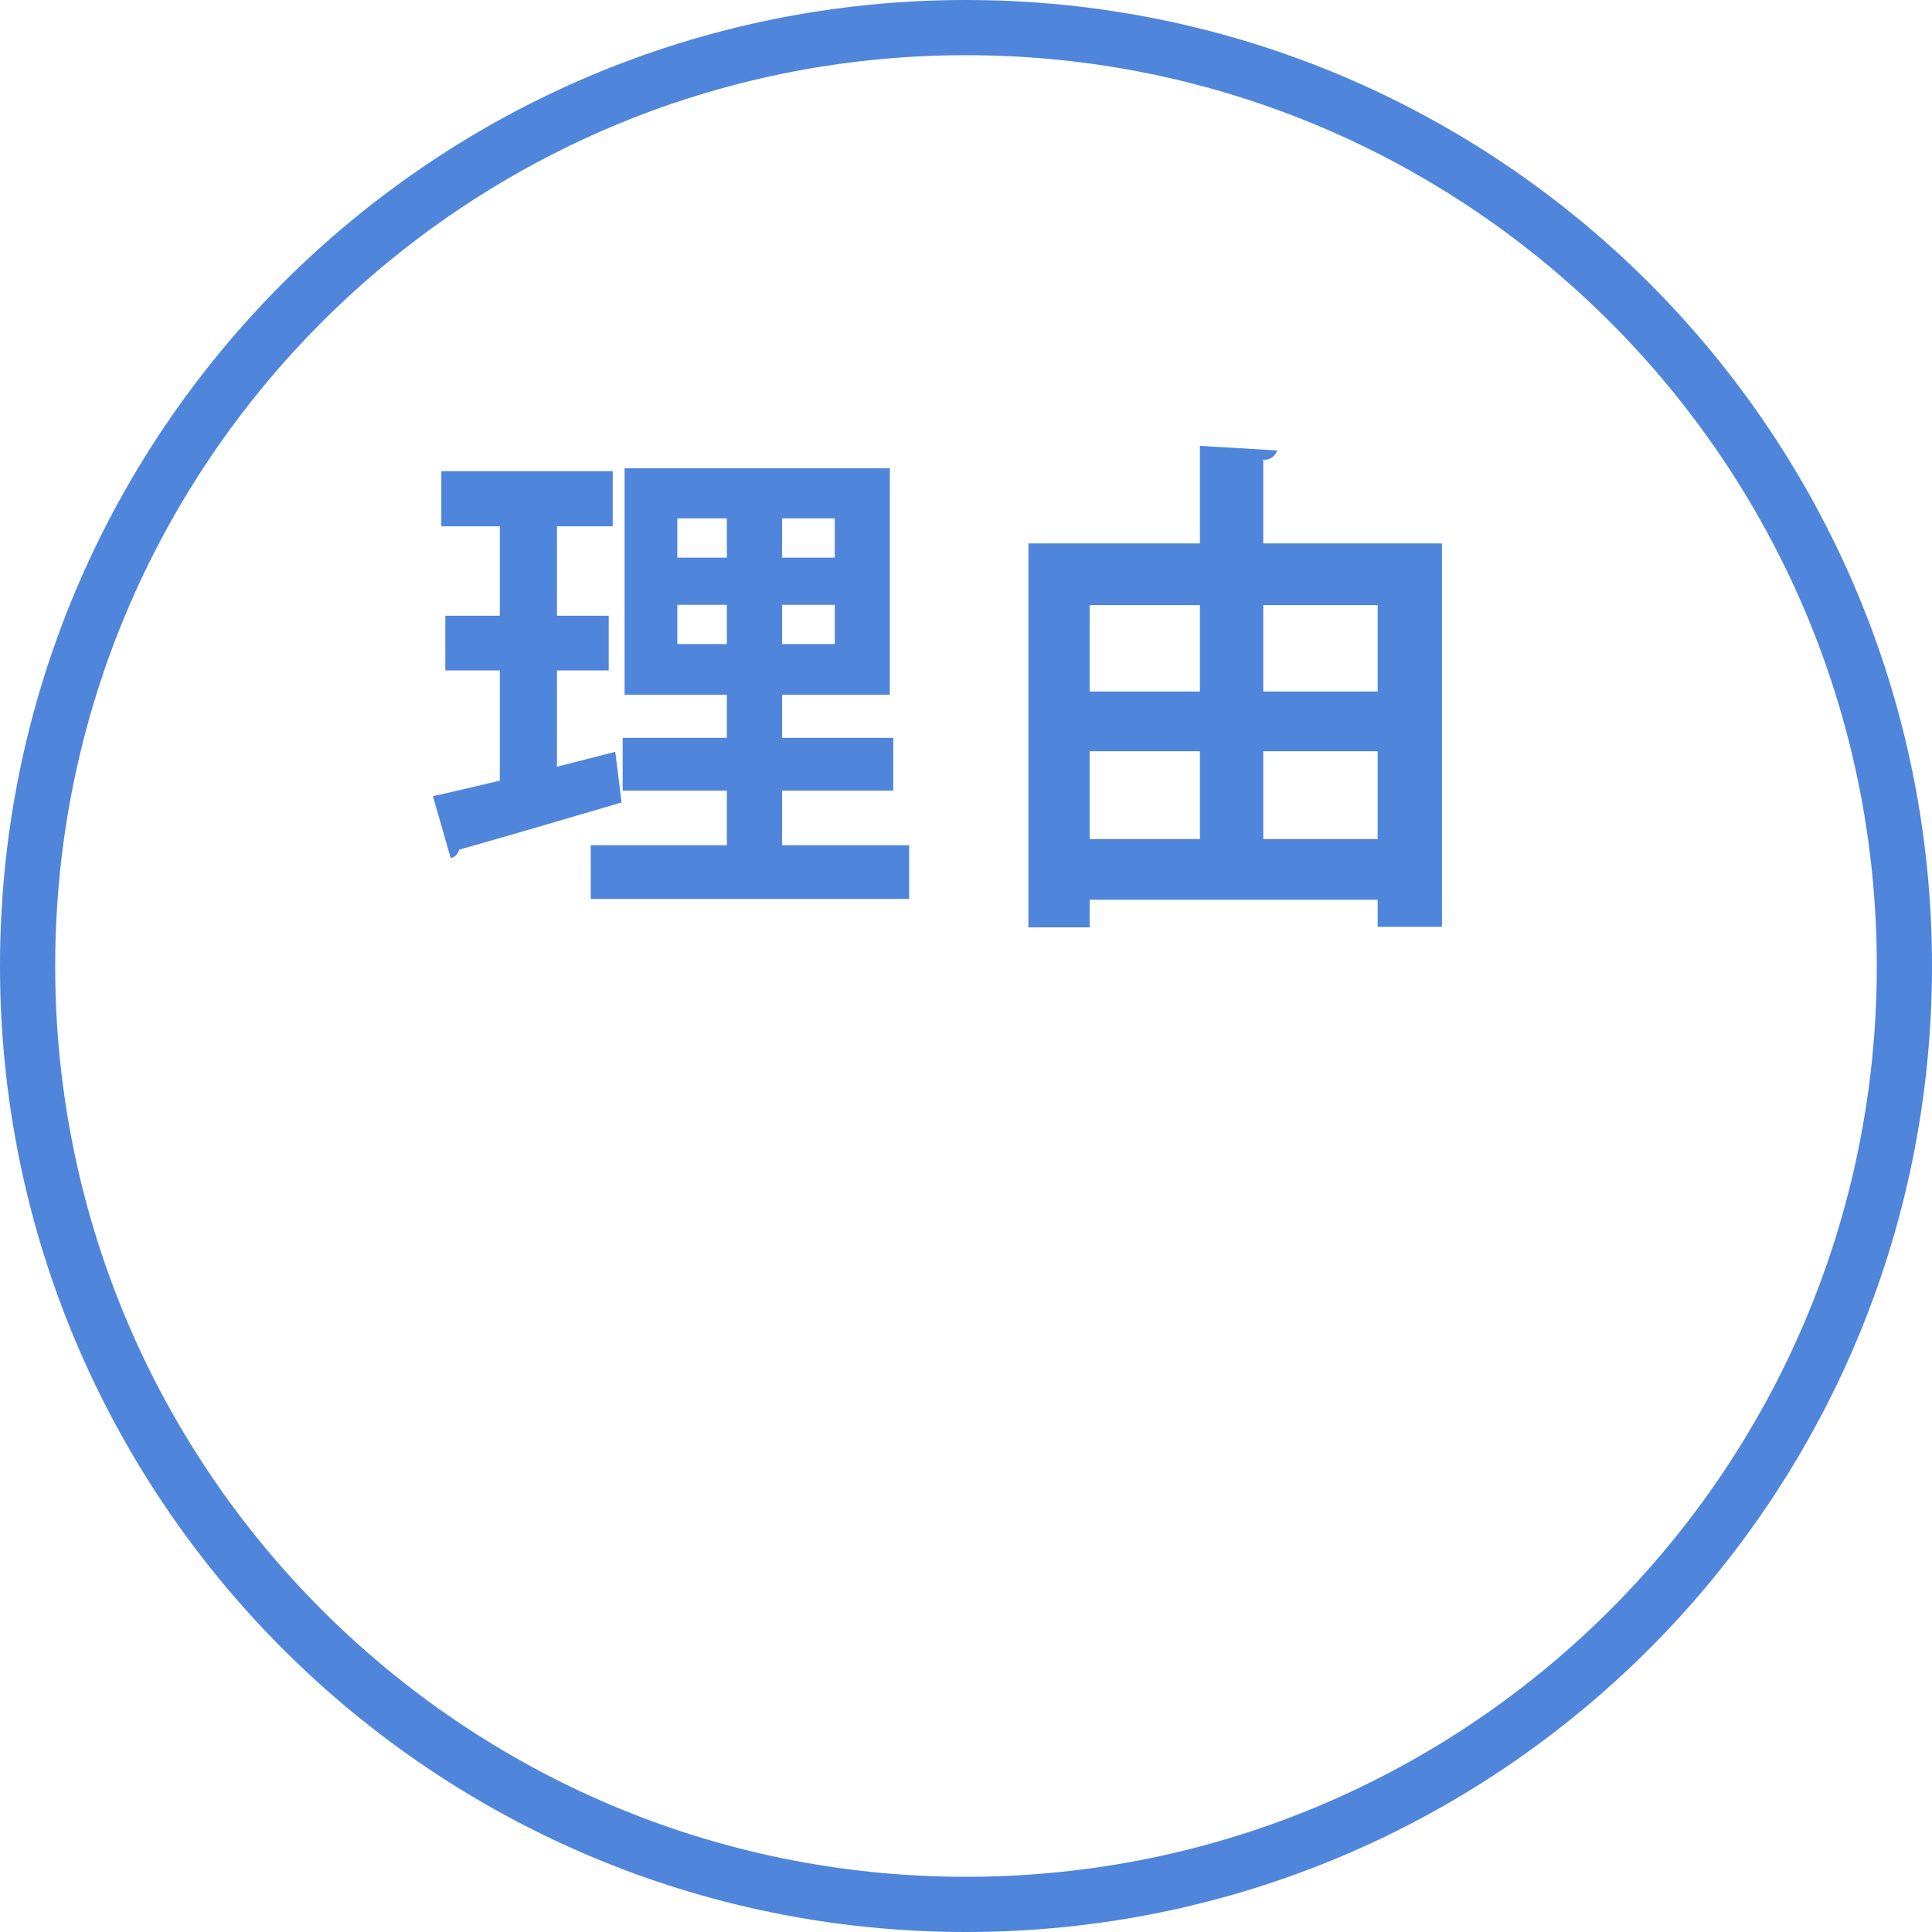
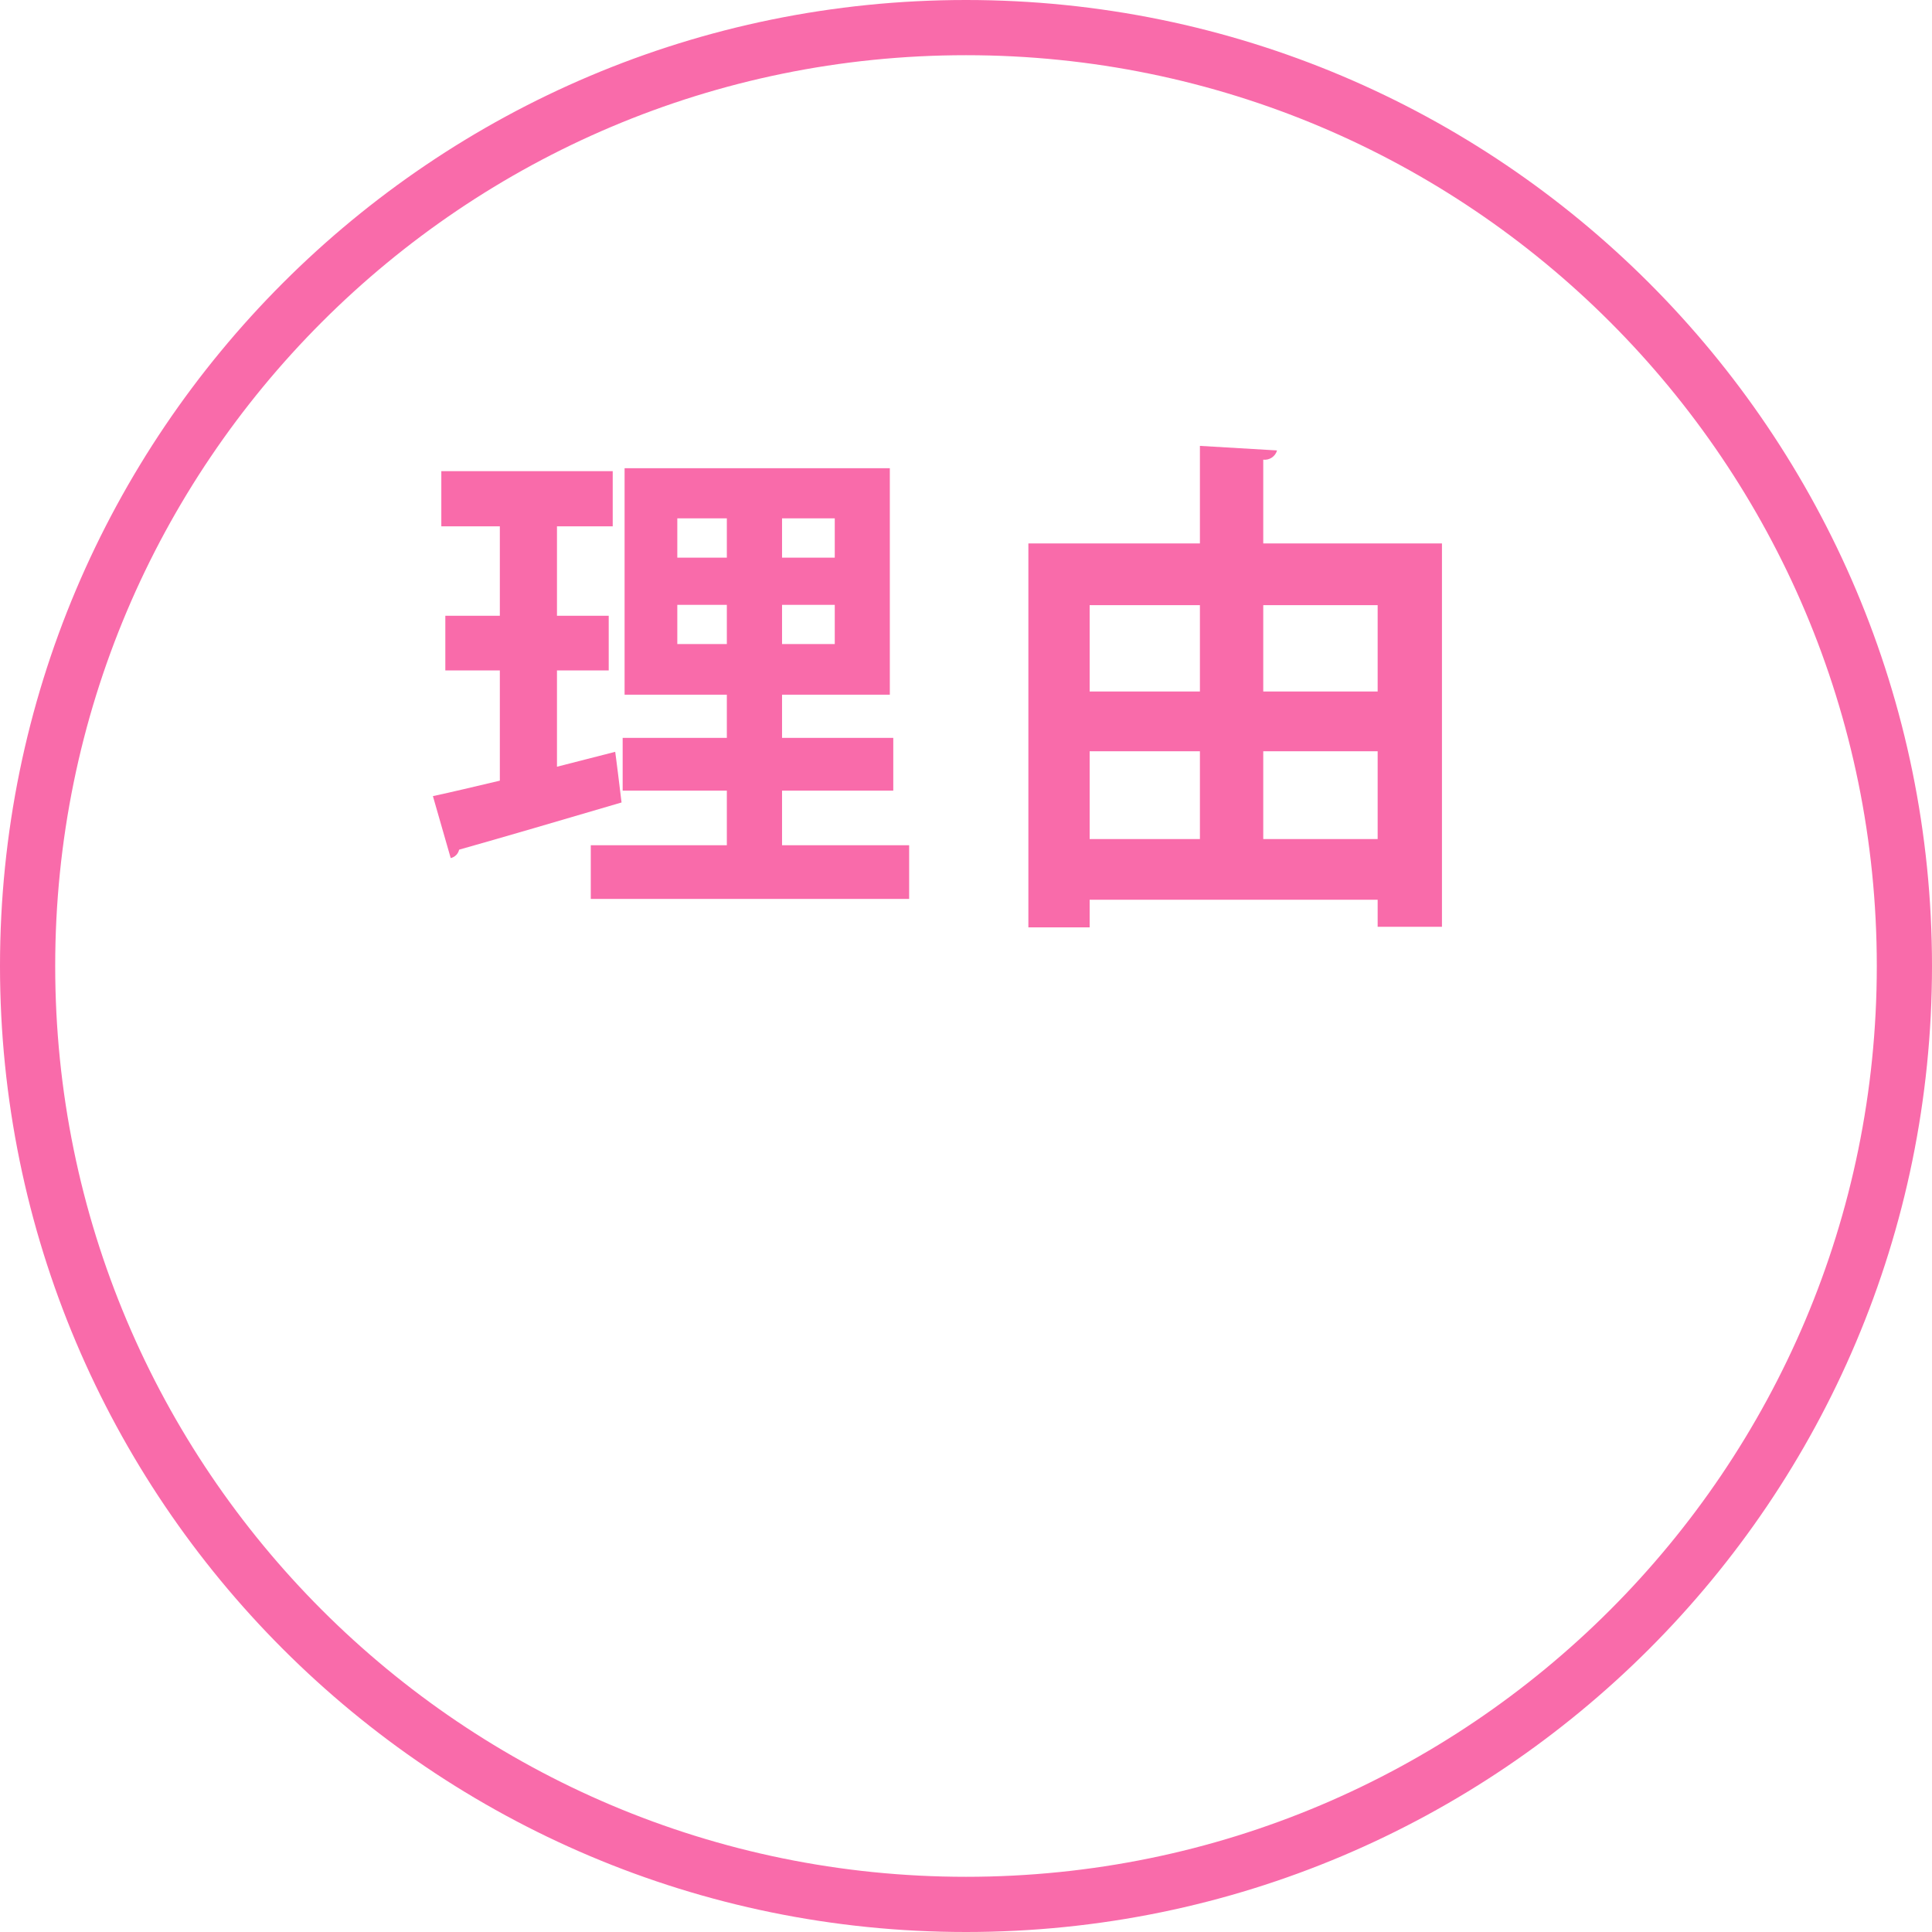
<svg xmlns="http://www.w3.org/2000/svg" id="riyu.svg" width="140" height="140" viewBox="0 0 140 140">
  <defs>
    <style>
      .cls-1 {
        fill: none;
-         stroke: #4f85da;
+         stroke: #f96baa;
        stroke-width: 4px;
      }

      .cls-2 {
-         fill: #4f85da;
+         fill: #f96baa;
        fill-rule: evenodd;
      }
    </style>
  </defs>
  <circle id="楕円形" class="cls-1" cx="70" cy="70" r="68" />
  <path id="理由" class="cls-2" d="M1346.67,1054.29h8.06v-3.82h-8.06v-3.13h7.81v-16.41h-19.22v16.41h7.41v3.13h-7.55v3.82h7.55v3.96h-9.86v3.89h23.07v-3.89h-9.21v-3.96Zm-4-19.73v2.85h-3.59v-2.85h3.59Zm4,2.85v-2.85h3.82v2.85h-3.82Zm-7.59,3.42h3.59v2.84h-3.59v-2.84Zm7.59,2.84v-2.84h3.82v2.84h-3.82Zm-16.31,1.91h3.75v-3.96h-3.75v-6.48h4.04v-4h-12.42v4h4.24v6.48h-3.95v3.96h3.95v7.99c-1.83.43-3.49,0.83-4.85,1.12l1.29,4.49a0.806,0.806,0,0,0,.61-0.61c2.92-.82,7.49-2.16,11.77-3.42-0.43-3.56-.46-3.63-0.46-3.67l-4.22,1.08v-6.98Zm51.18-15.27a0.931,0.931,0,0,0,1-.67l-5.59-.33v7.07h-12.43v27.82h4.44v-2h20.87v1.96h4.66v-27.78h-12.95v-6.07Zm-4.59,16.8h-7.99v-6.26h7.99v6.26Zm12.88,0h-8.29v-6.26h8.29v6.26Zm-12.88,4.33v6.36h-7.99v-6.36h7.99Zm4.59,0h8.29v6.36h-8.29v-6.36Z" transform="translate(-1290 -997)" />
</svg>
